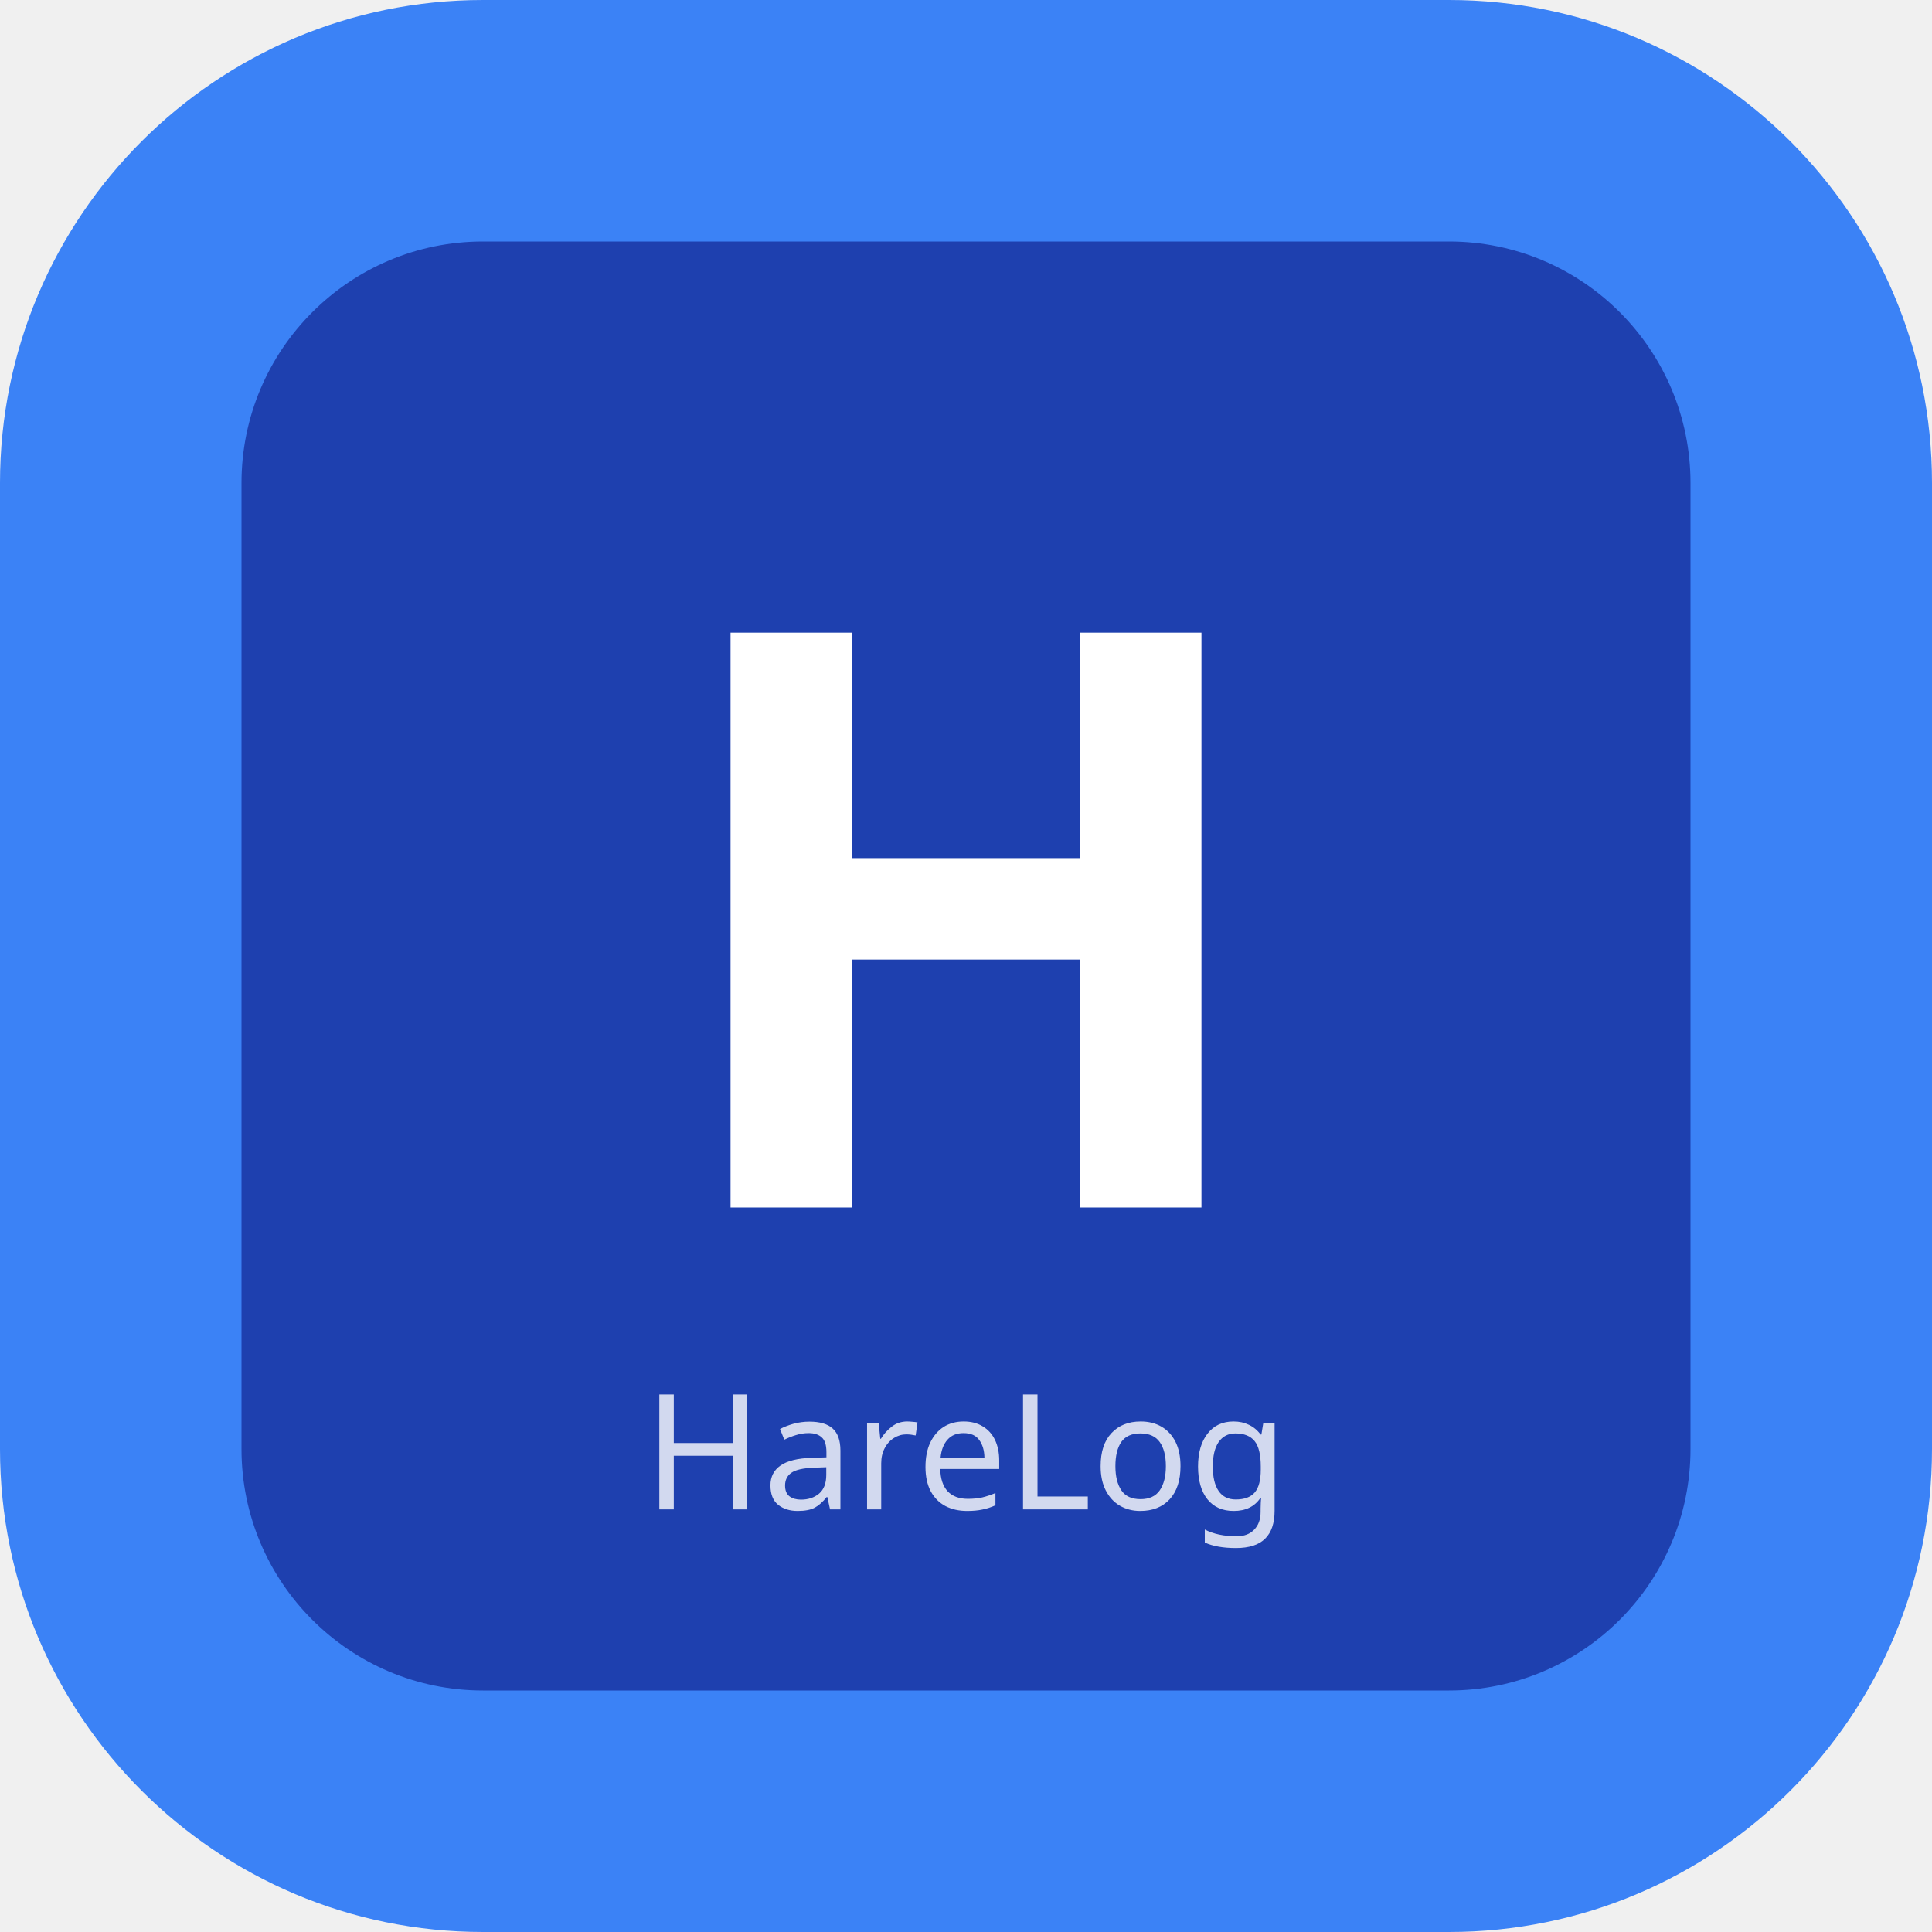
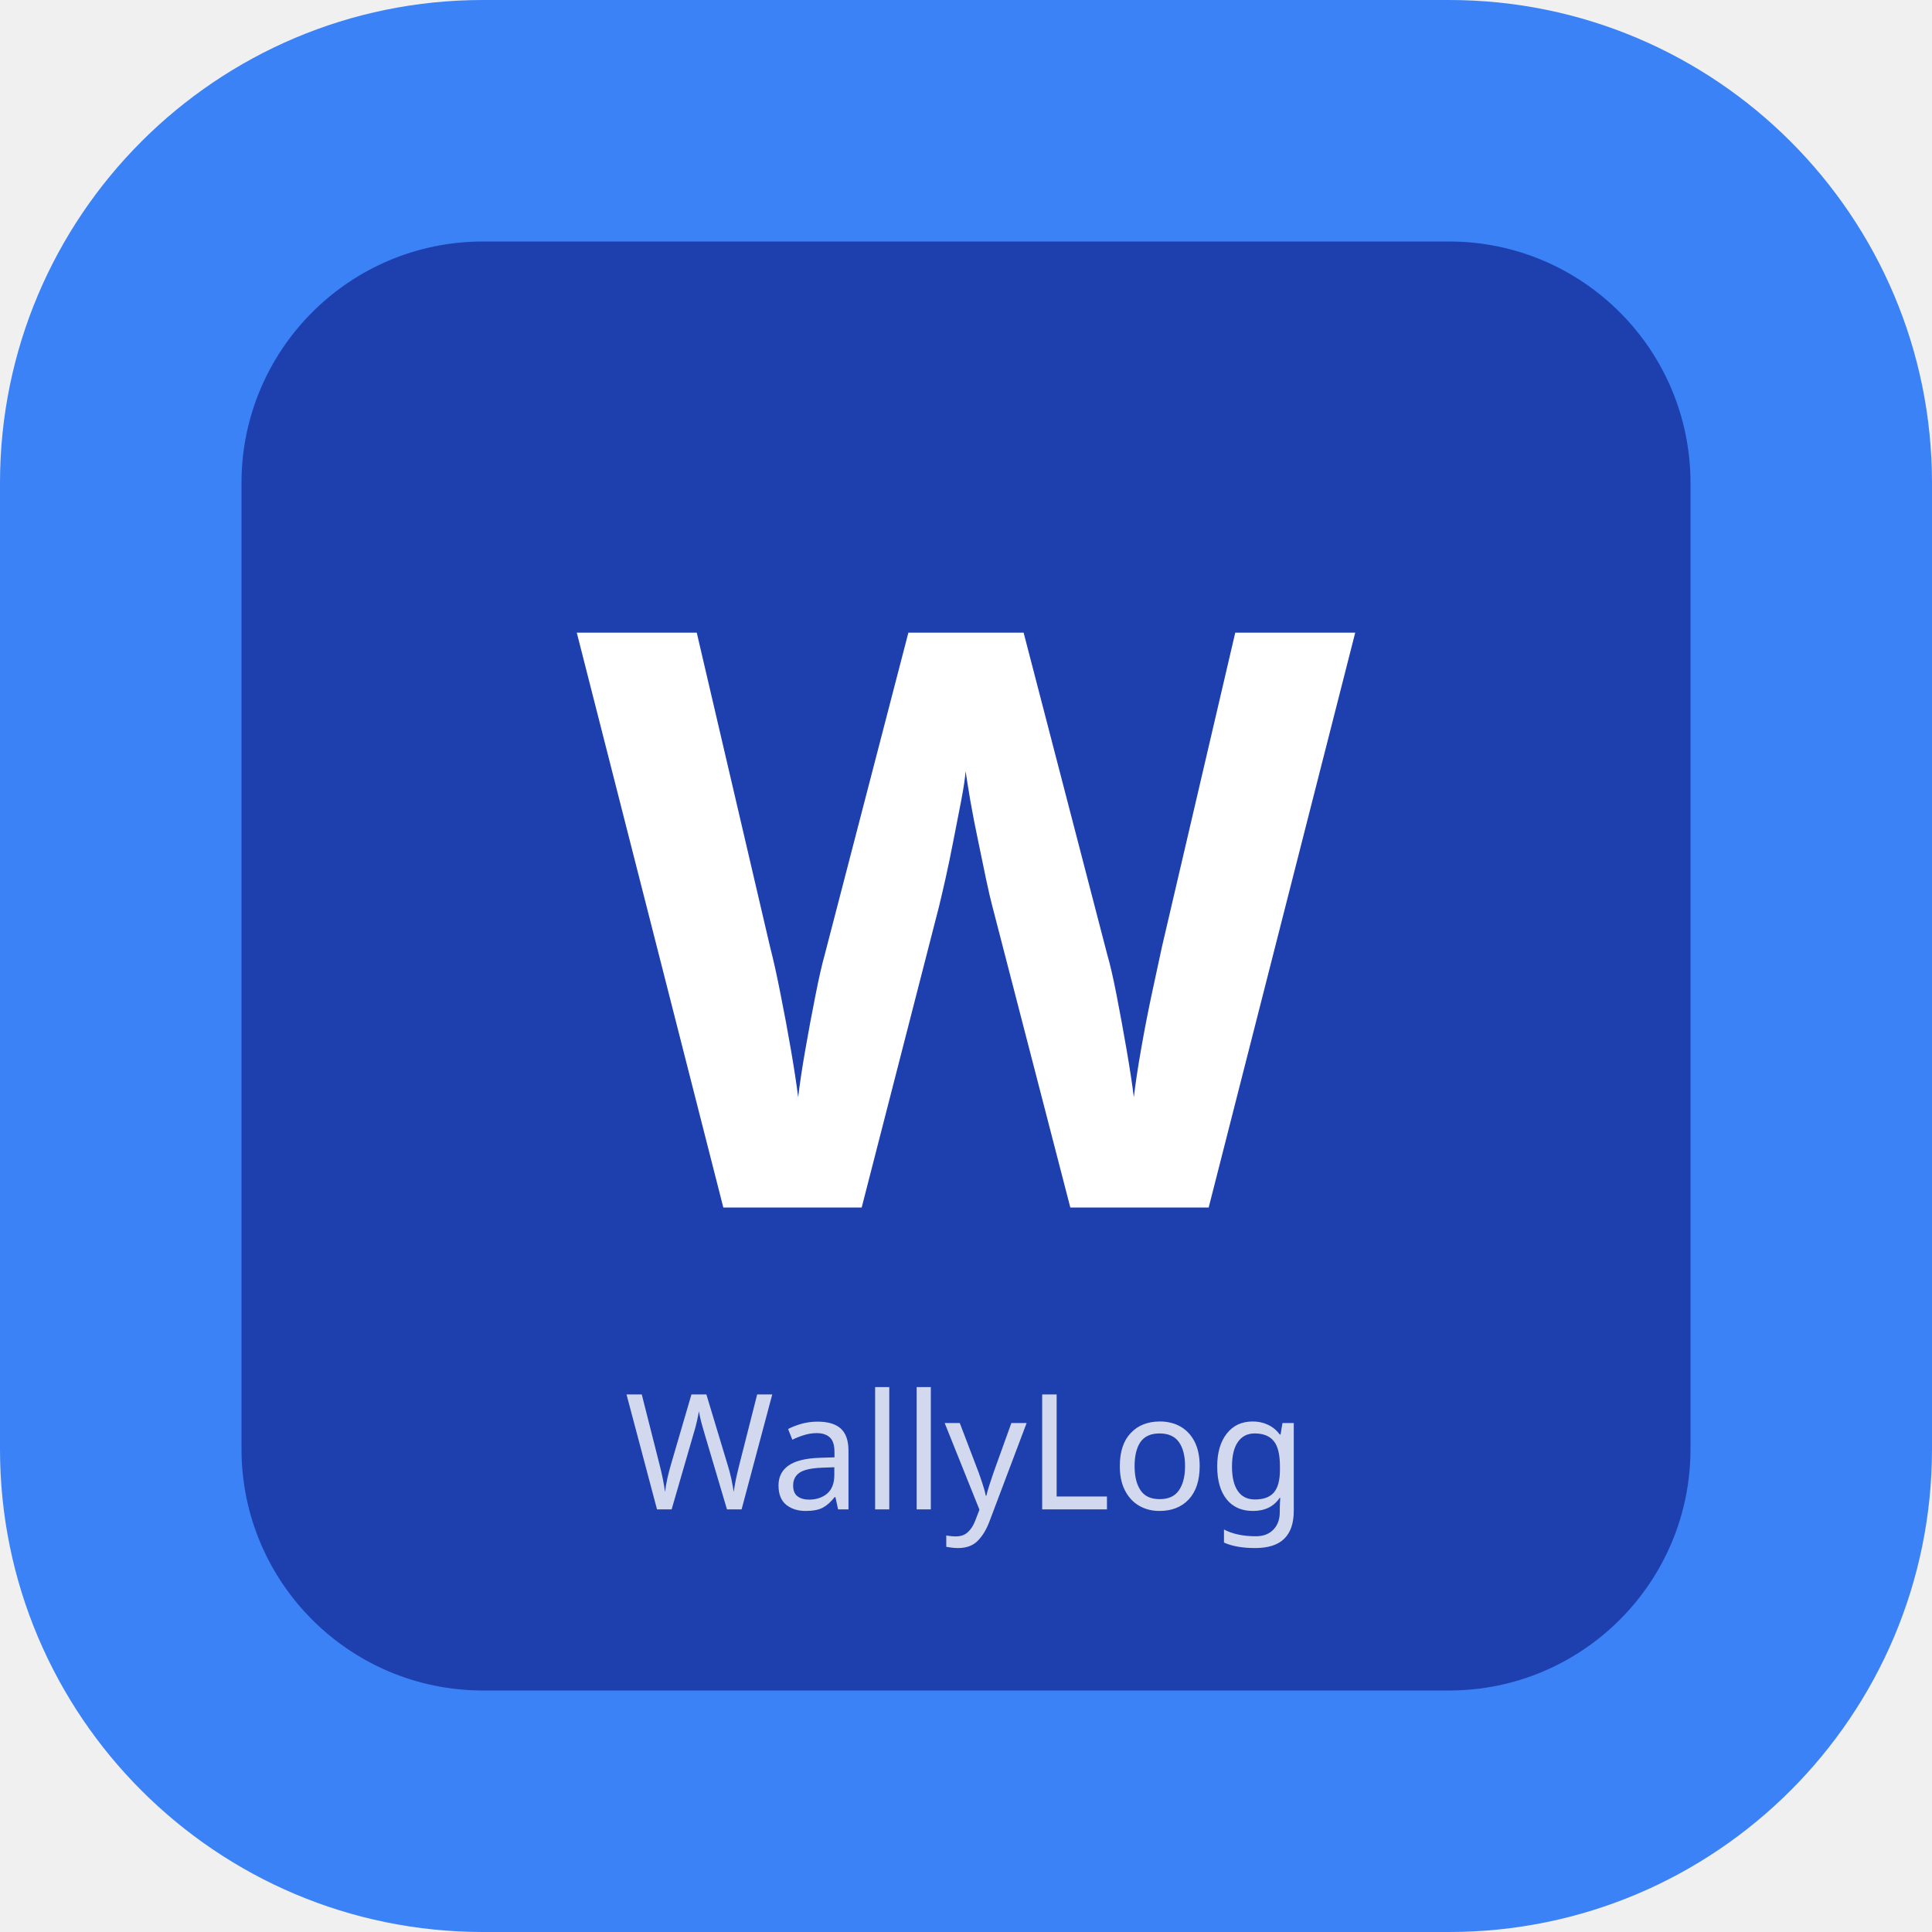
<svg xmlns="http://www.w3.org/2000/svg" width="192" height="192" viewBox="0 0 192 192" fill="none">
  <rect width="192" height="192" rx="48" fill="#3B82F6" />
  <rect x="24" y="24" width="144" height="144" rx="24" fill="#1E40AF" />
-   <text x="96" y="120" text-anchor="middle" font-family="system-ui" font-size="80" font-weight="bold" fill="white">H</text>
-   <text x="96" y="150" text-anchor="middle" font-family="system-ui" font-size="16" fill="white" opacity="0.8">HareLog</text>
+   <text x="96" y="120" text-anchor="middle" font-family="system-ui" font-size="80" font-weight="bold" fill="white">W</text>
+   <text x="96" y="150" text-anchor="middle" font-family="system-ui" font-size="16" fill="white" opacity="0.8">WallyLog</text>
</svg>
